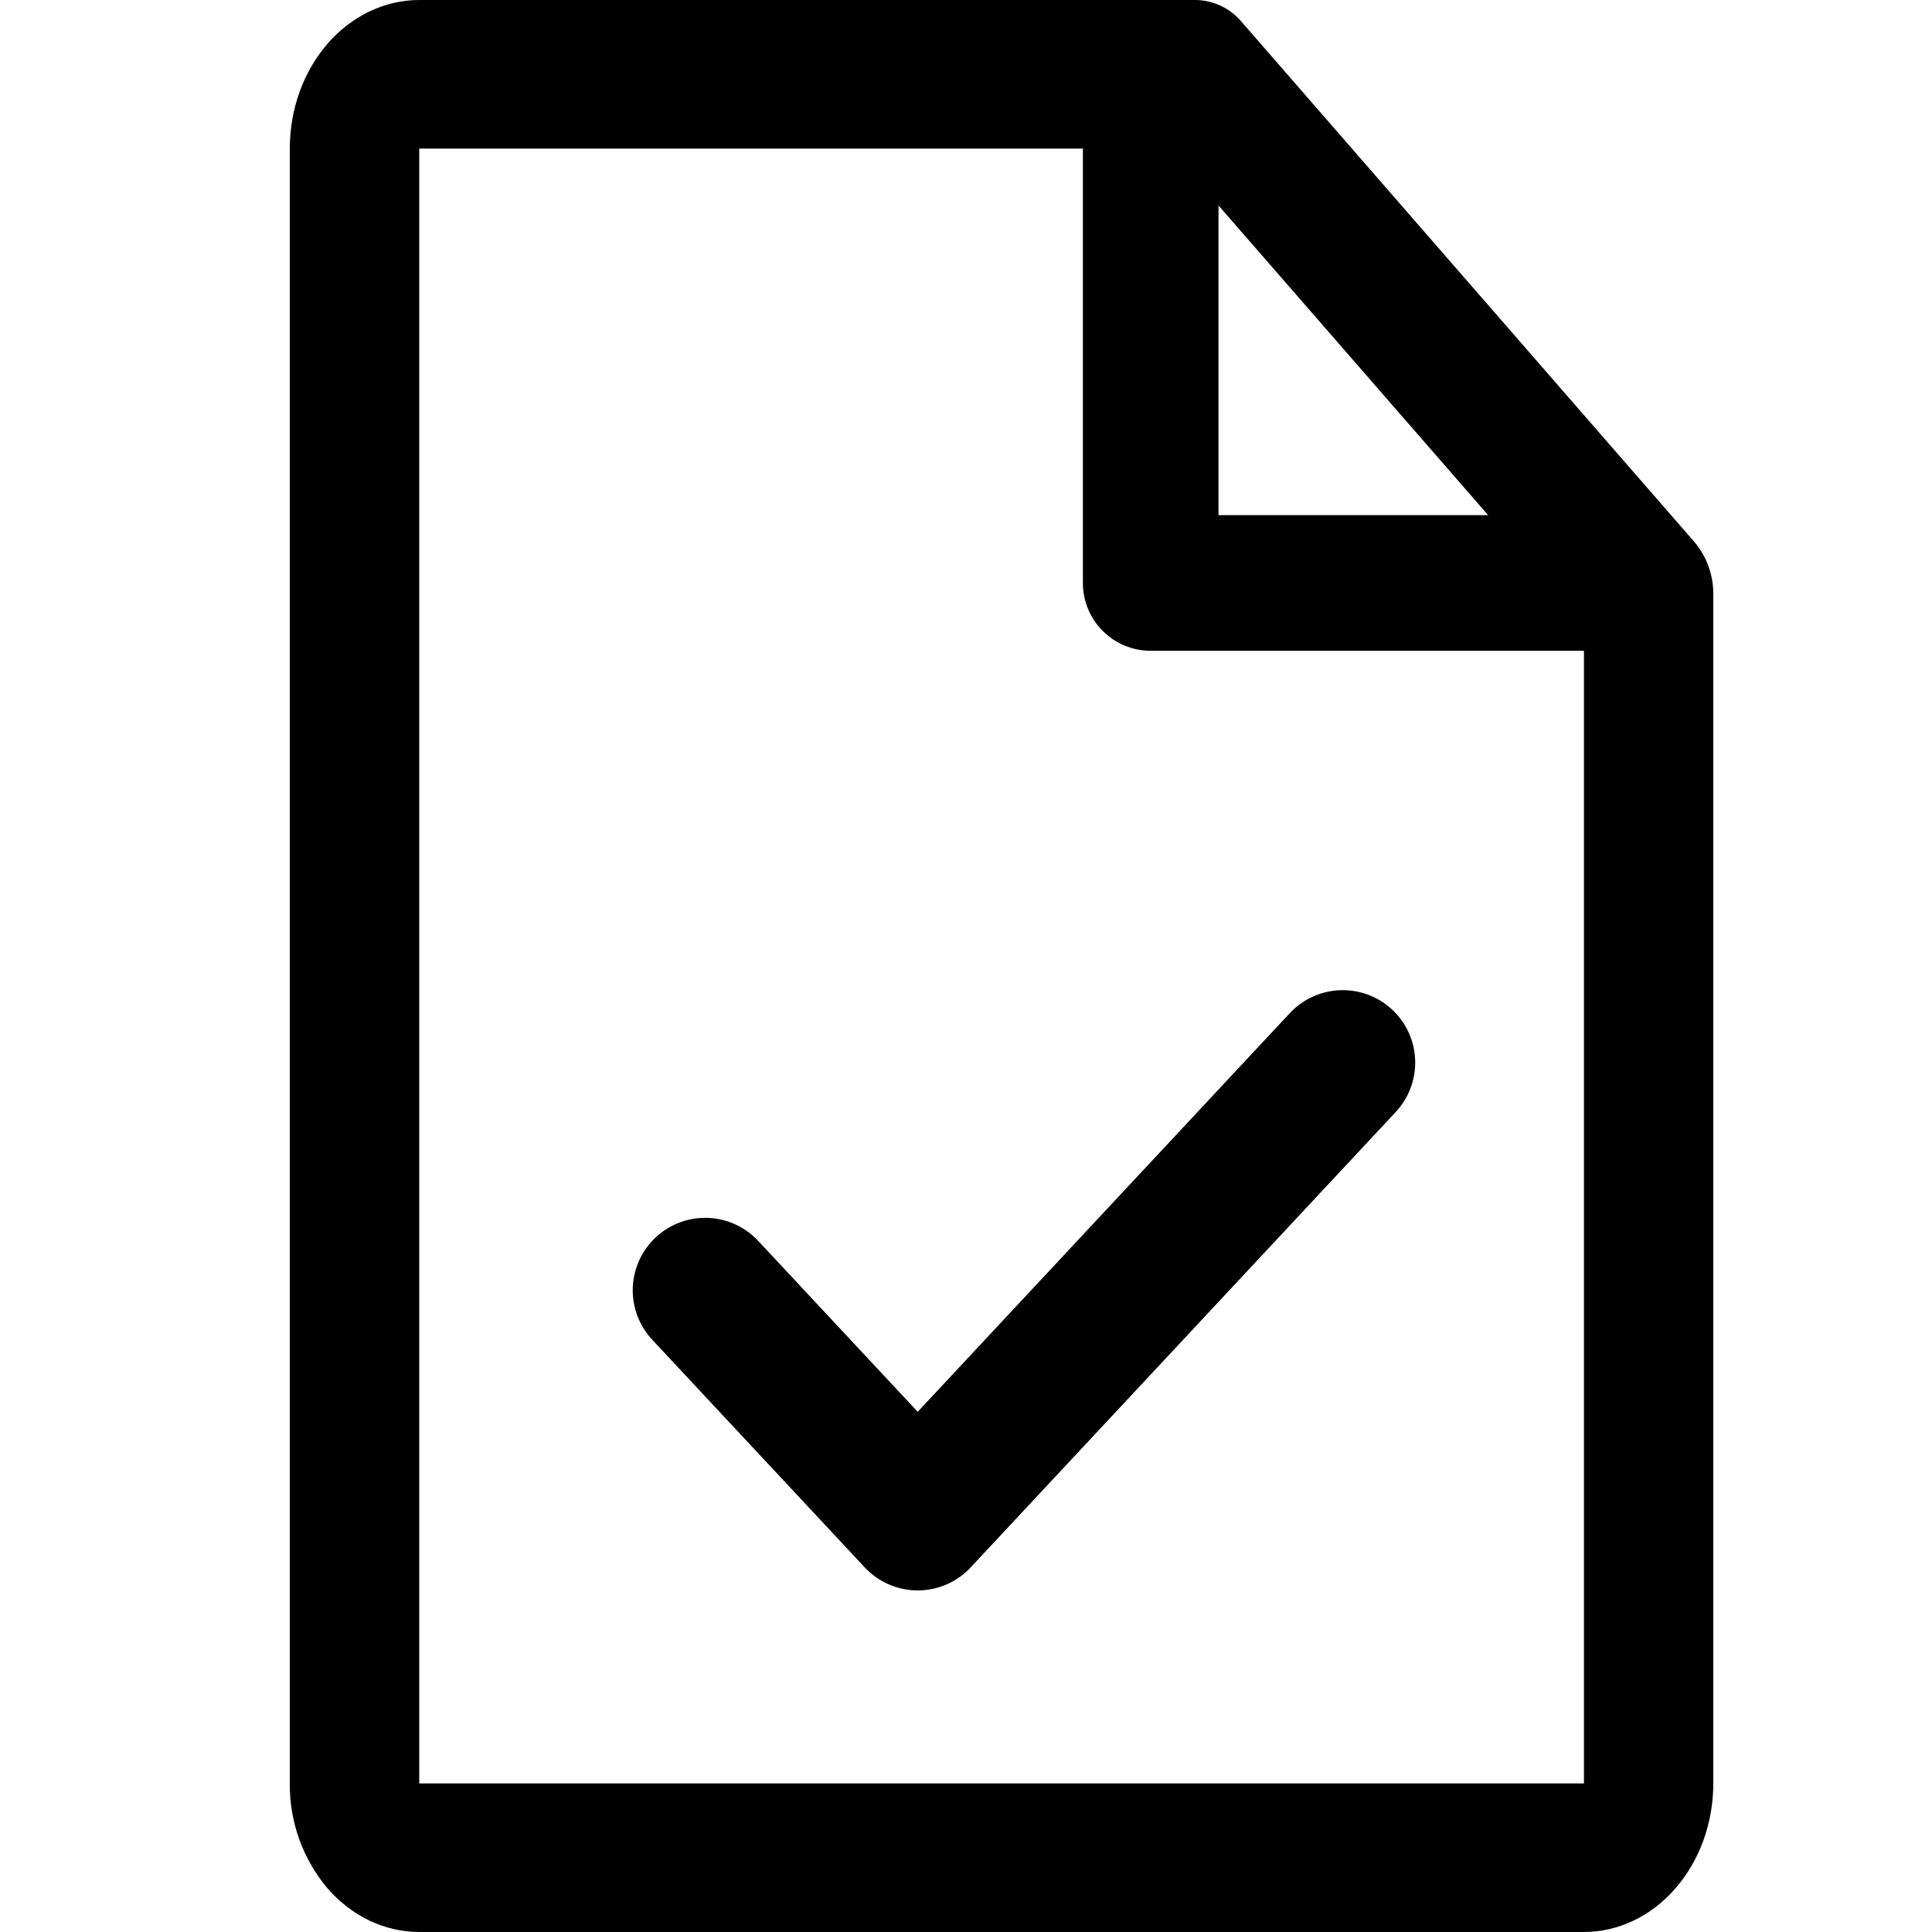
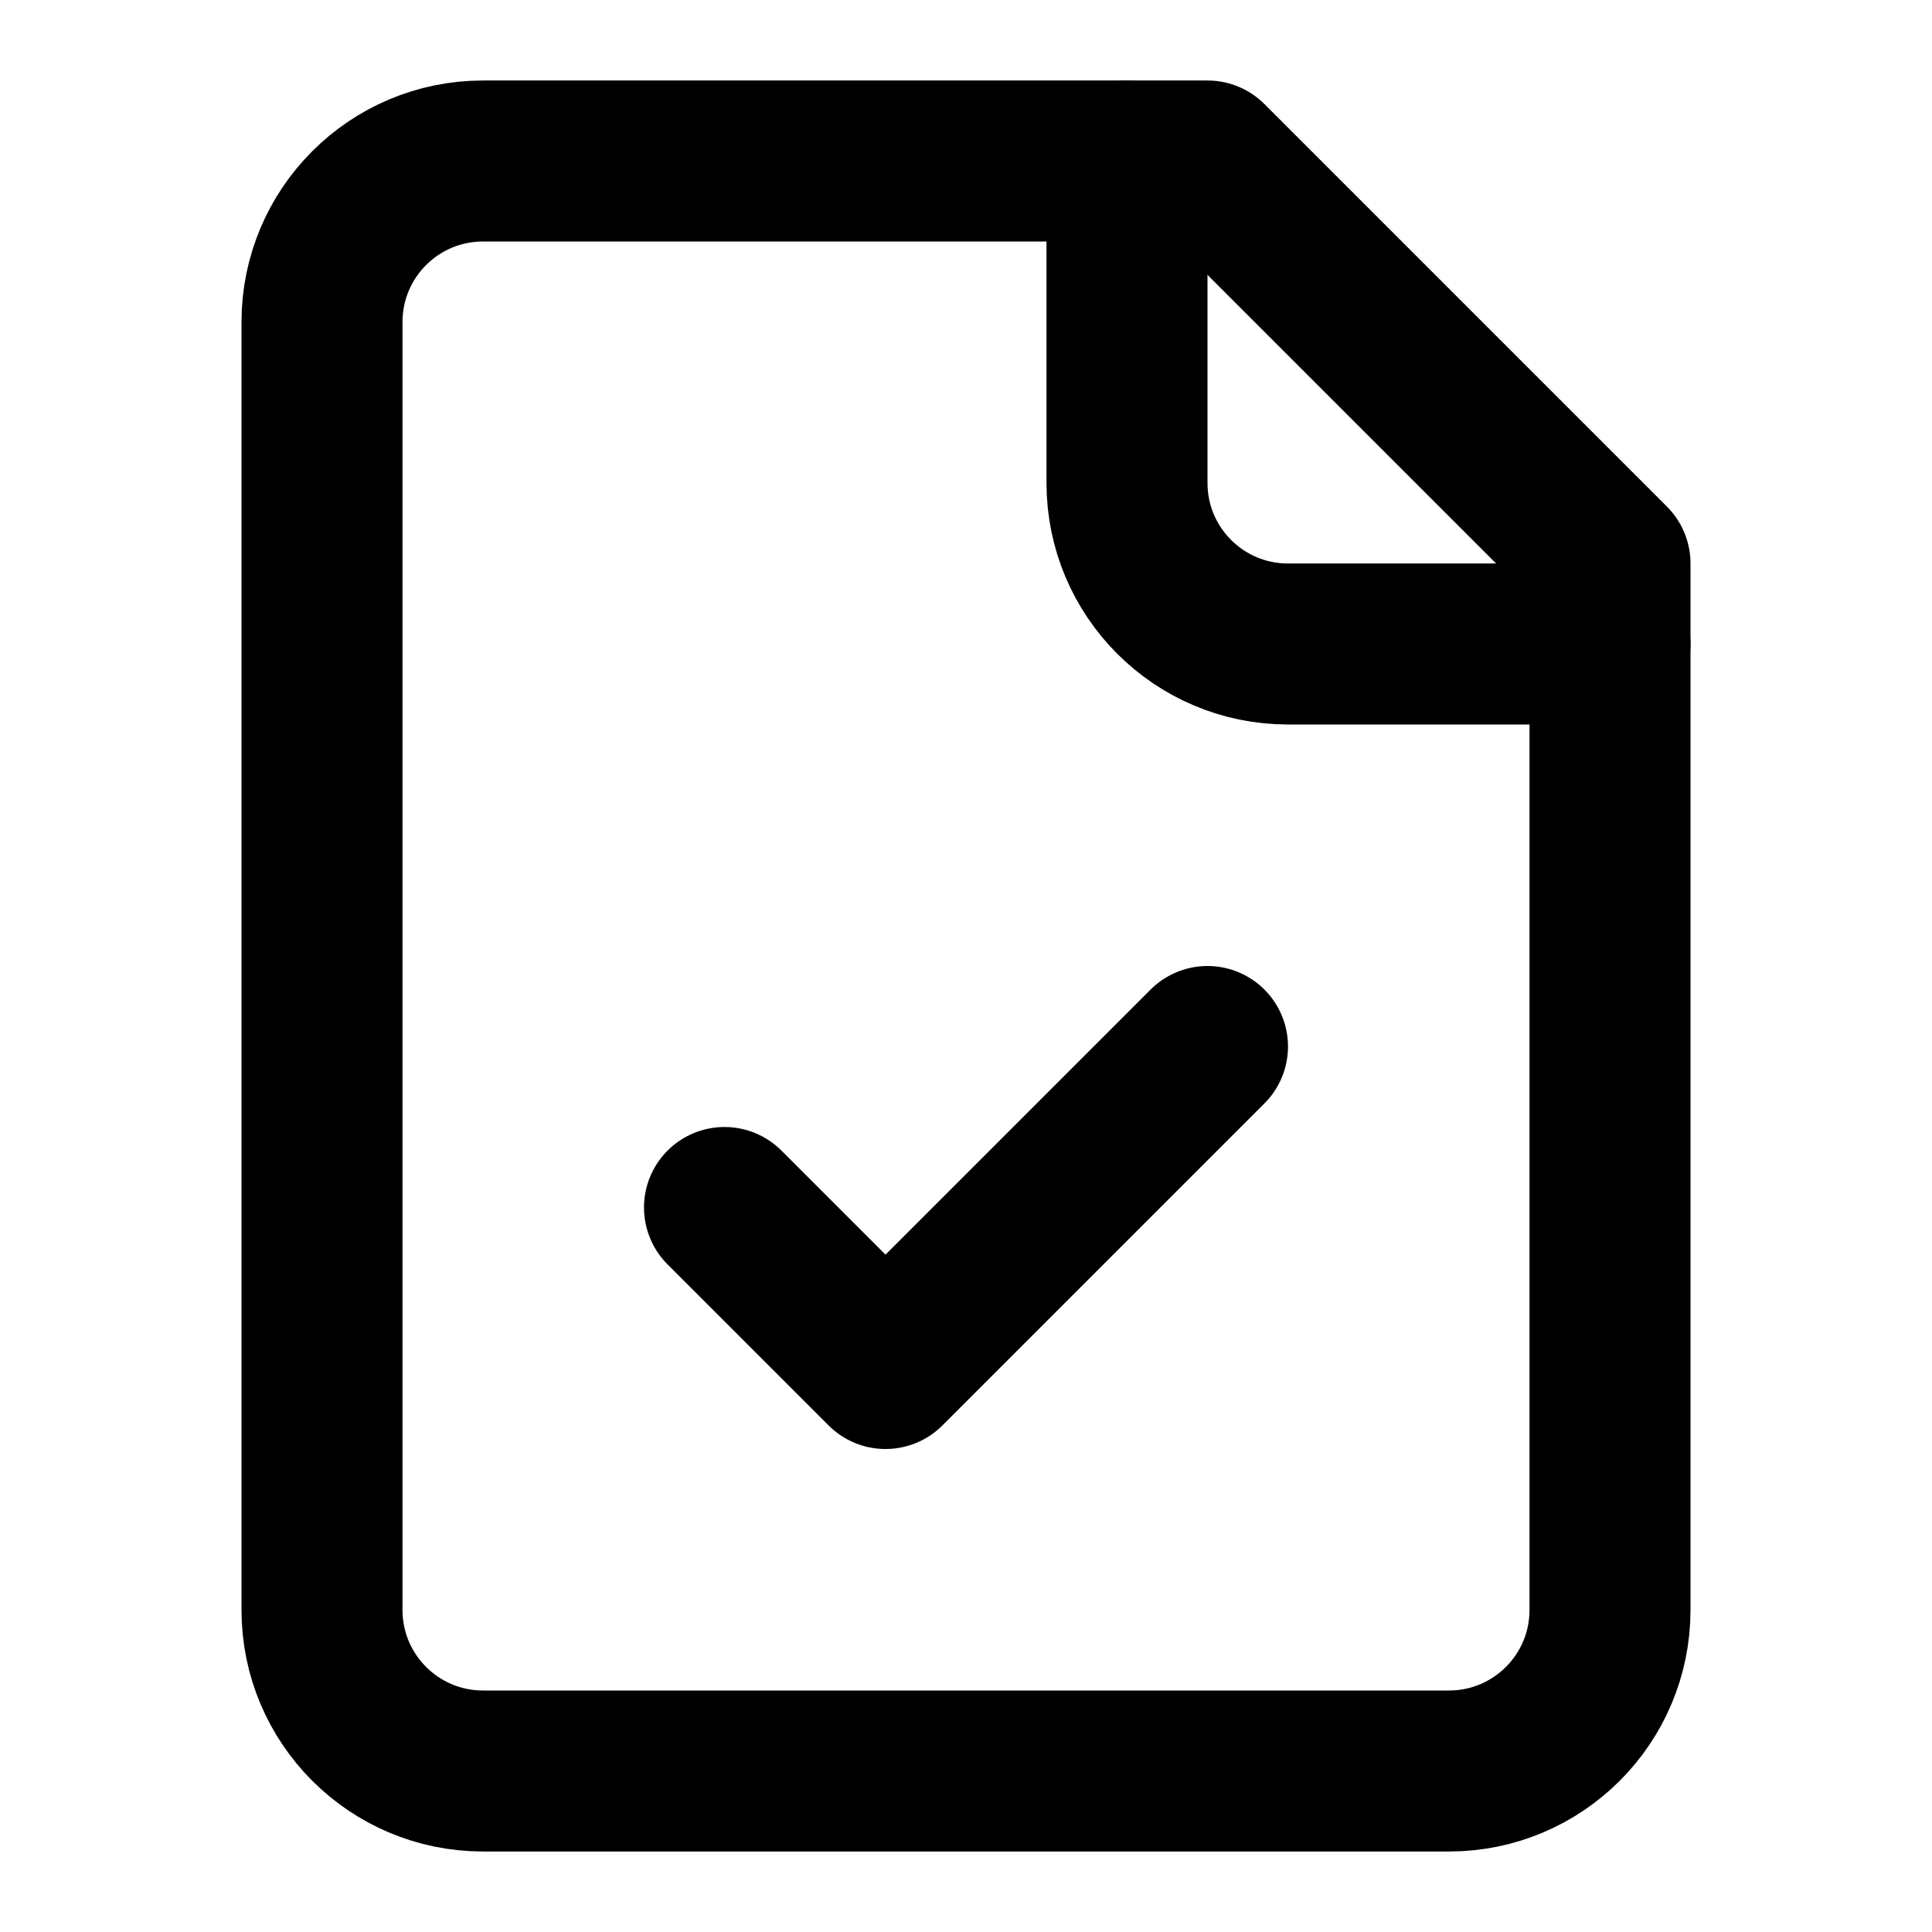
- <svg xmlns="http://www.w3.org/2000/svg" viewBox="0 0 20 20" fill="none">
-   <path fill-rule="evenodd" clip-rule="evenodd" d="M3.392.45C3.644.163 3.984 0 4.34 0h8.038a.63.63 0 0 1 .474.225L17.54 5.61a.83.83 0 0 1 .196.544v12.308c0 .408-.141.799-.393 1.087-.25.289-.592.451-.947.451H4.34c-.356 0-.696-.162-.948-.45A1.661 1.661 0 0 1 3 18.461V1.538c0-.408.141-.799.392-1.087Zm8.709 1.088H4.34v16.924h12.057V6.472l-4.296-4.934Z" fill="currentColor" />
-   <path d="m7.3 13.357 2.2 2.357L13.9 11" stroke="currentColor" stroke-width="1.5" stroke-linecap="round" stroke-linejoin="round" />
-   <path fill-rule="evenodd" clip-rule="evenodd" d="M11.912.42c.388 0 .702.315.702.703v4.21h4.21a.702.702 0 1 1 0 1.404h-4.912a.702.702 0 0 1-.702-.702V1.123c0-.388.315-.702.702-.702Z" fill="currentColor" />
+ <svg xmlns="http://www.w3.org/2000/svg" viewBox="0 0 24 24" fill="none" stroke="currentColor" stroke-width="2" stroke-linecap="round" stroke-linejoin="round">
+   <path d="M15 2H6a2 2 0 0 0-2 2v16a2 2 0 0 0 2 2h12a2 2 0 0 0 2-2V7Z" />
+   <path d="M14 2v4a2 2 0 0 0 2 2h4M9 15l2 2 4-4" />
</svg>
